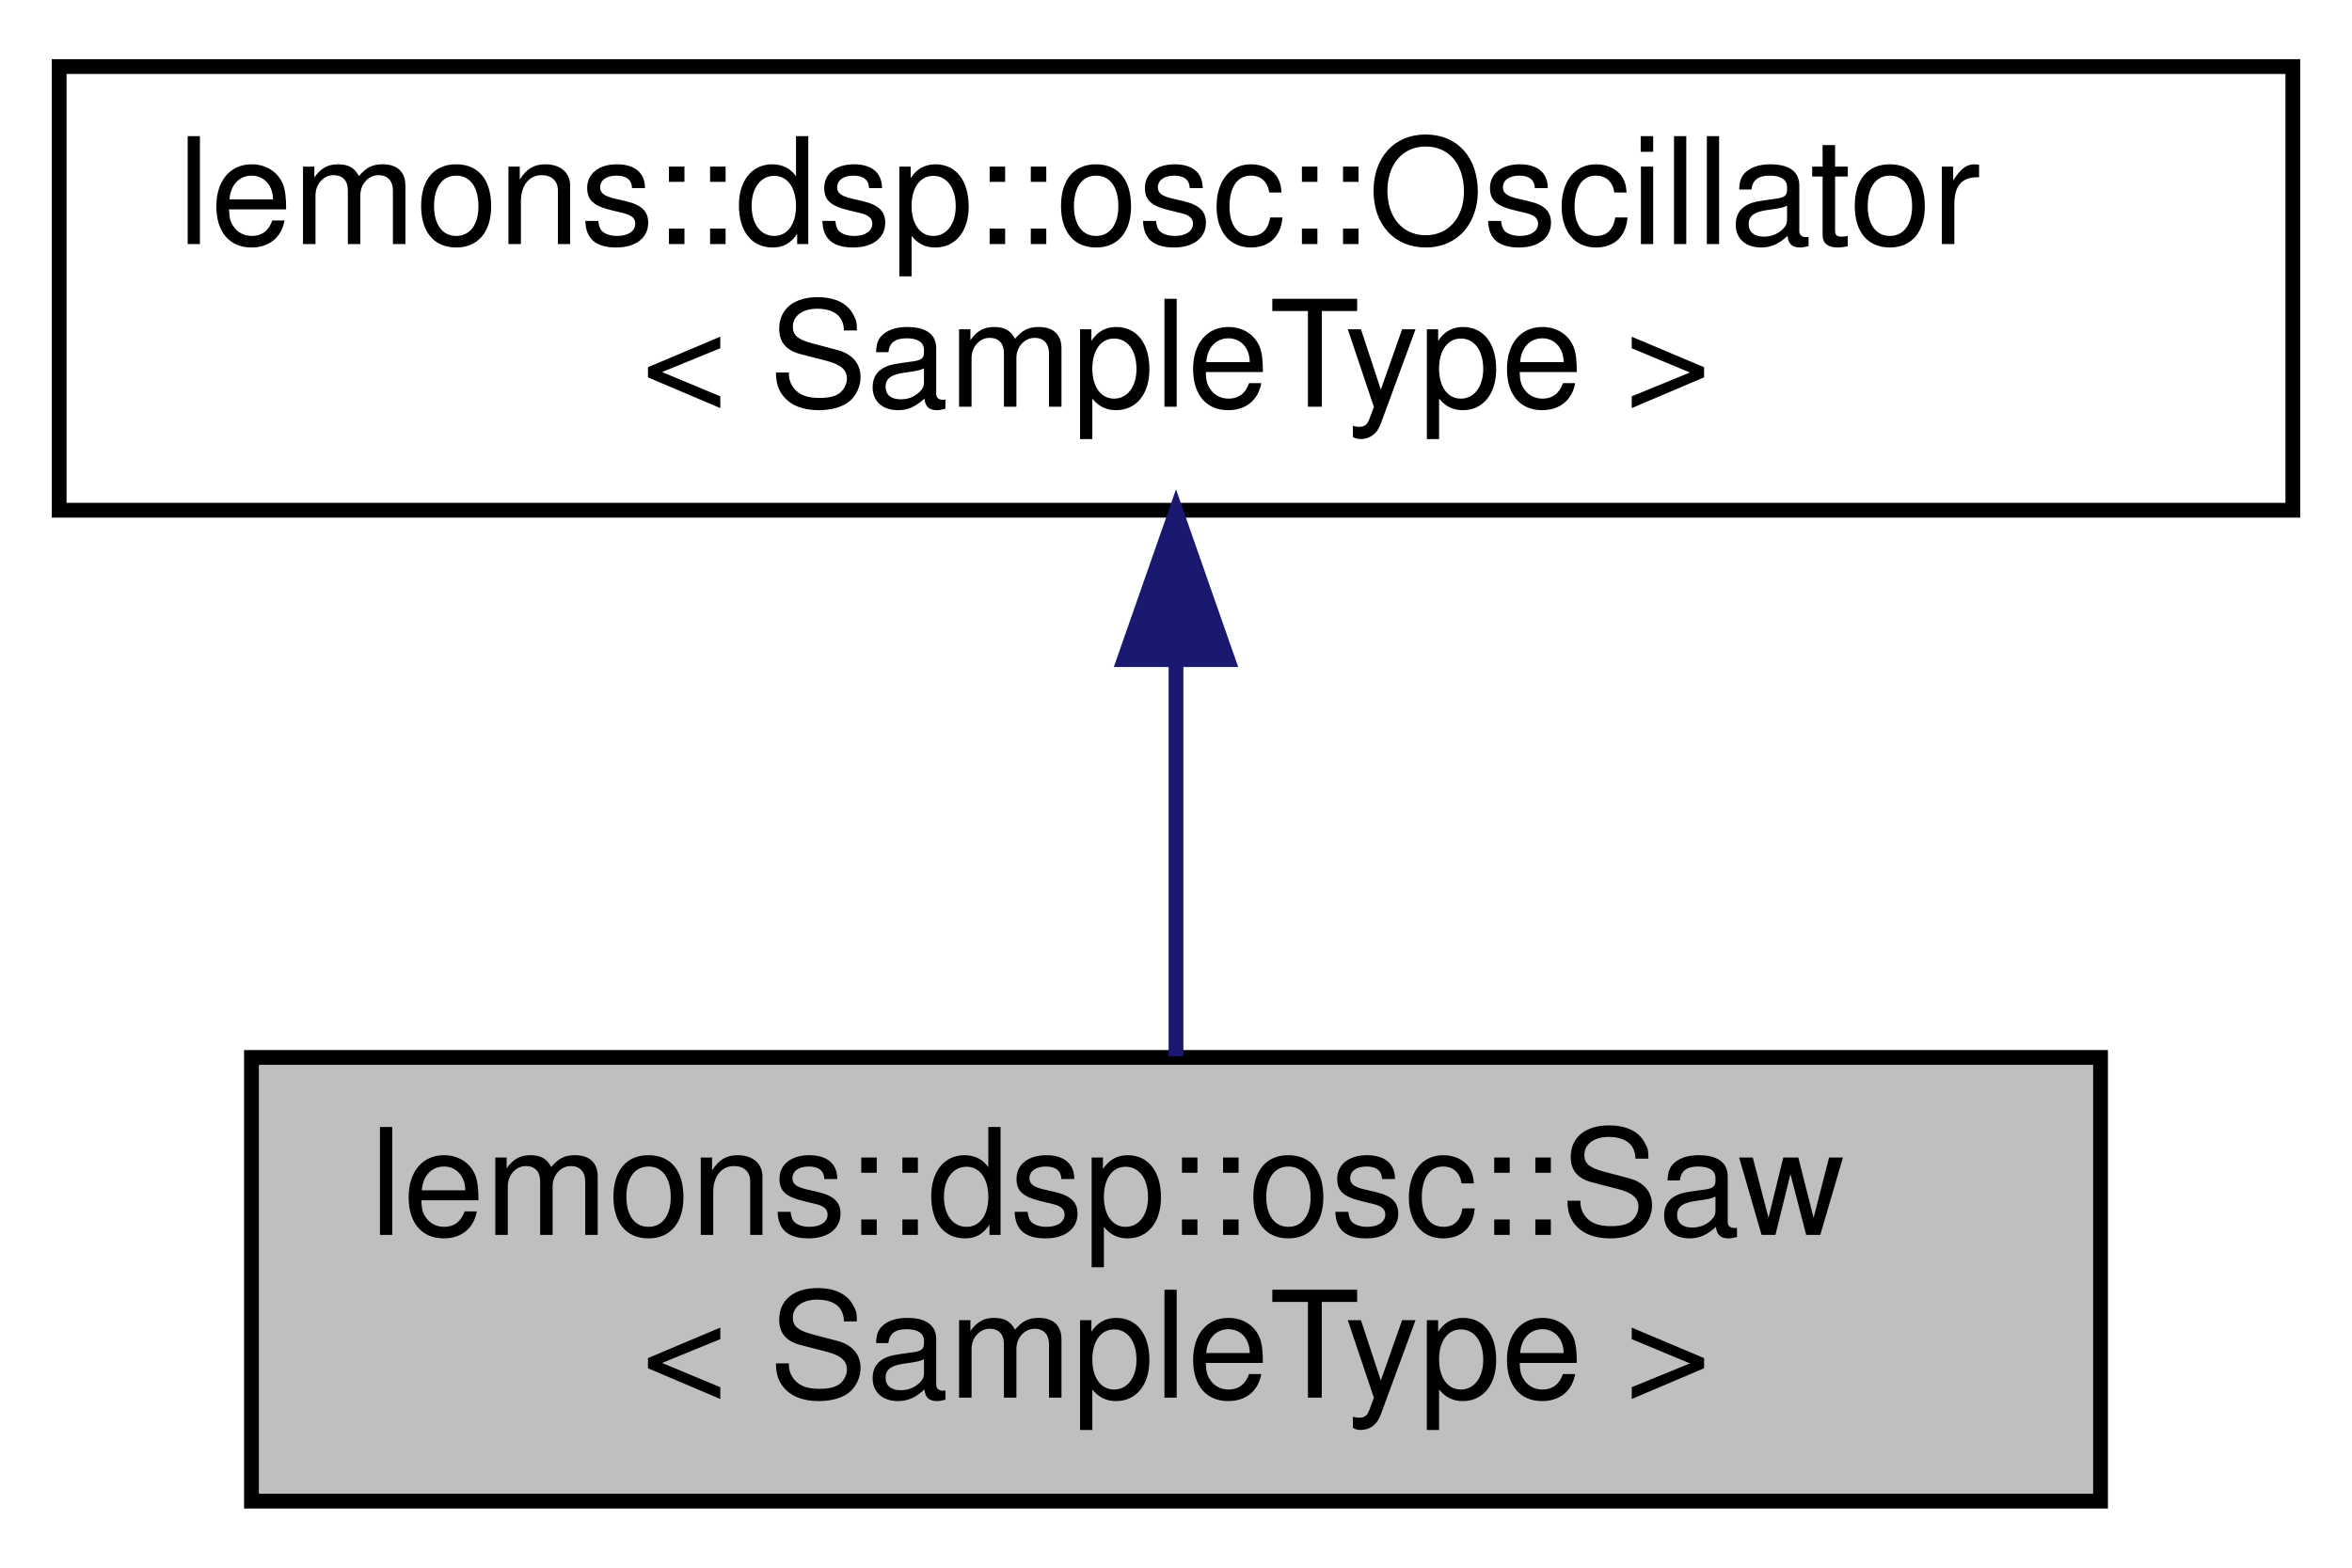
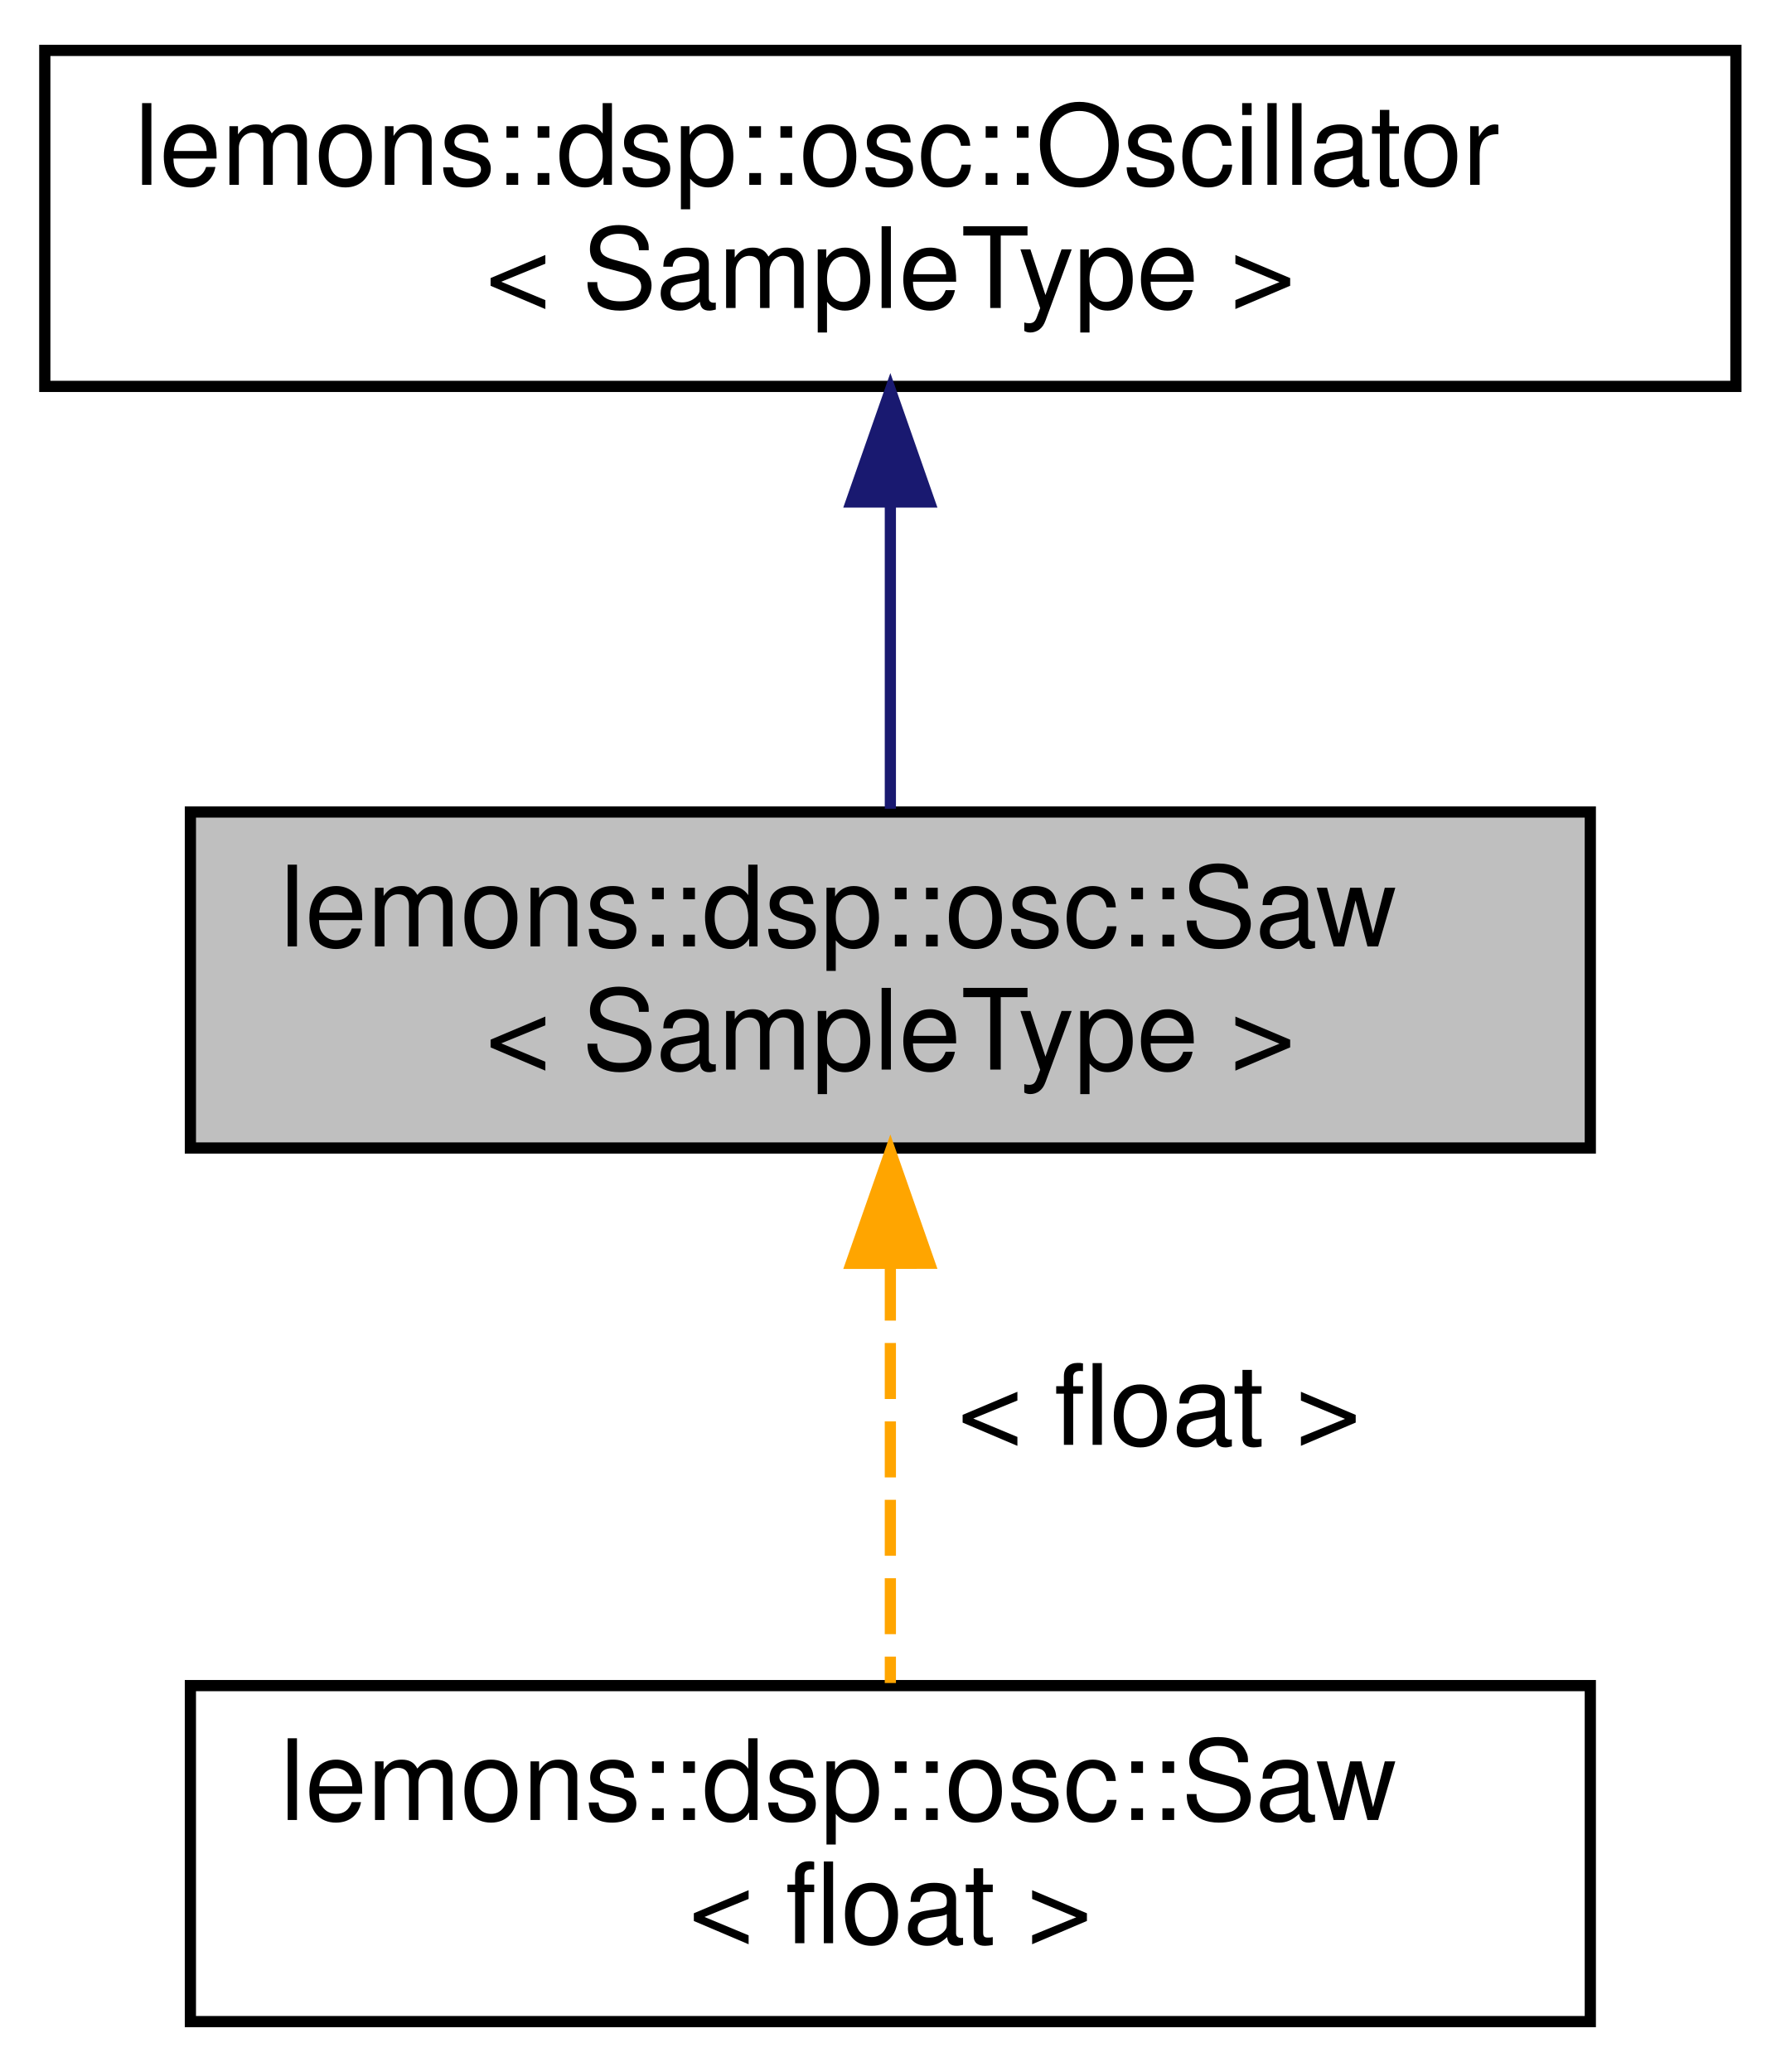
- <svg xmlns="http://www.w3.org/2000/svg" xmlns:xlink="http://www.w3.org/1999/xlink" width="159pt" height="106pt" viewBox="0.00 0.00 159.00 106.00">
-   <g id="graph0" class="graph" transform="scale(1 1) rotate(0) translate(4 102)">
+ <svg xmlns="http://www.w3.org/2000/svg" xmlns:xlink="http://www.w3.org/1999/xlink" width="159pt" height="185pt" viewBox="0.00 0.00 159.00 185.00">
+   <g id="graph0" class="graph" transform="scale(1 1) rotate(0) translate(4 181)">
    <g id="node1" class="node">
      <g id="a_node1">
        <a xlink:title=" ">
-           <polygon fill="#bfbfbf" stroke="black" points="13,-0.5 13,-30.5 138,-30.5 138,-0.5 13,-0.5" />
-           <text text-anchor="start" x="21" y="-18.5" font-family="Helvetica,sans-Serif" font-size="10.00">lemons::dsp::osc::Saw</text>
-           <text text-anchor="middle" x="75.5" y="-7.5" font-family="Helvetica,sans-Serif" font-size="10.00">&lt; SampleType &gt;</text>
+           <polygon fill="#bfbfbf" stroke="black" points="13,-78.5 13,-108.5 138,-108.5 138,-78.5 13,-78.5" />
+           <text text-anchor="start" x="21" y="-96.5" font-family="Helvetica,sans-Serif" font-size="10.00">lemons::dsp::osc::Saw</text>
+           <text text-anchor="middle" x="75.5" y="-85.5" font-family="Helvetica,sans-Serif" font-size="10.00">&lt; SampleType &gt;</text>
        </a>
      </g>
+     </g>
+     <g id="node3" class="node">
+       <g id="a_node3">
+         <a xlink:href="structlemons_1_1dsp_1_1osc_1_1Saw.html" target="_top" xlink:title=" ">
+           <polygon fill="none" stroke="black" points="13,-0.5 13,-30.5 138,-30.5 138,-0.5 13,-0.5" />
+           <text text-anchor="start" x="21" y="-18.5" font-family="Helvetica,sans-Serif" font-size="10.00">lemons::dsp::osc::Saw</text>
+           <text text-anchor="middle" x="75.5" y="-7.5" font-family="Helvetica,sans-Serif" font-size="10.00">&lt; float &gt;</text>
+         </a>
+       </g>
+     </g>
+     <g id="edge2" class="edge">
+       <path fill="none" stroke="orange" stroke-dasharray="5,2" d="M75.5,-68.09C75.5,-55.76 75.5,-41.22 75.5,-30.73" />
+       <polygon fill="orange" stroke="orange" points="72,-68.2 75.5,-78.2 79,-68.21 72,-68.2" />
+       <text text-anchor="middle" x="99.5" y="-52" font-family="Helvetica,sans-Serif" font-size="10.00"> &lt; float &gt;</text>
    </g>
    <g id="node2" class="node">
      <g id="a_node2">
        <a xlink:href="structlemons_1_1dsp_1_1osc_1_1Oscillator.html" target="_top" xlink:title=" ">
-           <polygon fill="none" stroke="black" points="0,-67.5 0,-97.5 151,-97.5 151,-67.5 0,-67.5" />
-           <text text-anchor="start" x="8" y="-85.5" font-family="Helvetica,sans-Serif" font-size="10.00">lemons::dsp::osc::Oscillator</text>
-           <text text-anchor="middle" x="75.5" y="-74.5" font-family="Helvetica,sans-Serif" font-size="10.00">&lt; SampleType &gt;</text>
+           <polygon fill="none" stroke="black" points="0,-146.5 0,-176.5 151,-176.5 151,-146.5 0,-146.5" />
+           <text text-anchor="start" x="8" y="-164.5" font-family="Helvetica,sans-Serif" font-size="10.00">lemons::dsp::osc::Oscillator</text>
+           <text text-anchor="middle" x="75.5" y="-153.5" font-family="Helvetica,sans-Serif" font-size="10.00">&lt; SampleType &gt;</text>
        </a>
      </g>
    </g>
    <g id="edge1" class="edge">
-       <path fill="none" stroke="midnightblue" d="M75.5,-57.11C75.5,-48.15 75.5,-38.32 75.5,-30.58" />
-       <polygon fill="midnightblue" stroke="midnightblue" points="72,-57.4 75.5,-67.4 79,-57.4 72,-57.4" />
+       <path fill="none" stroke="midnightblue" d="M75.5,-136.03C75.5,-126.86 75.5,-116.74 75.5,-108.79" />
+       <polygon fill="midnightblue" stroke="midnightblue" points="72,-136.18 75.5,-146.18 79,-136.18 72,-136.18" />
    </g>
  </g>
</svg>
